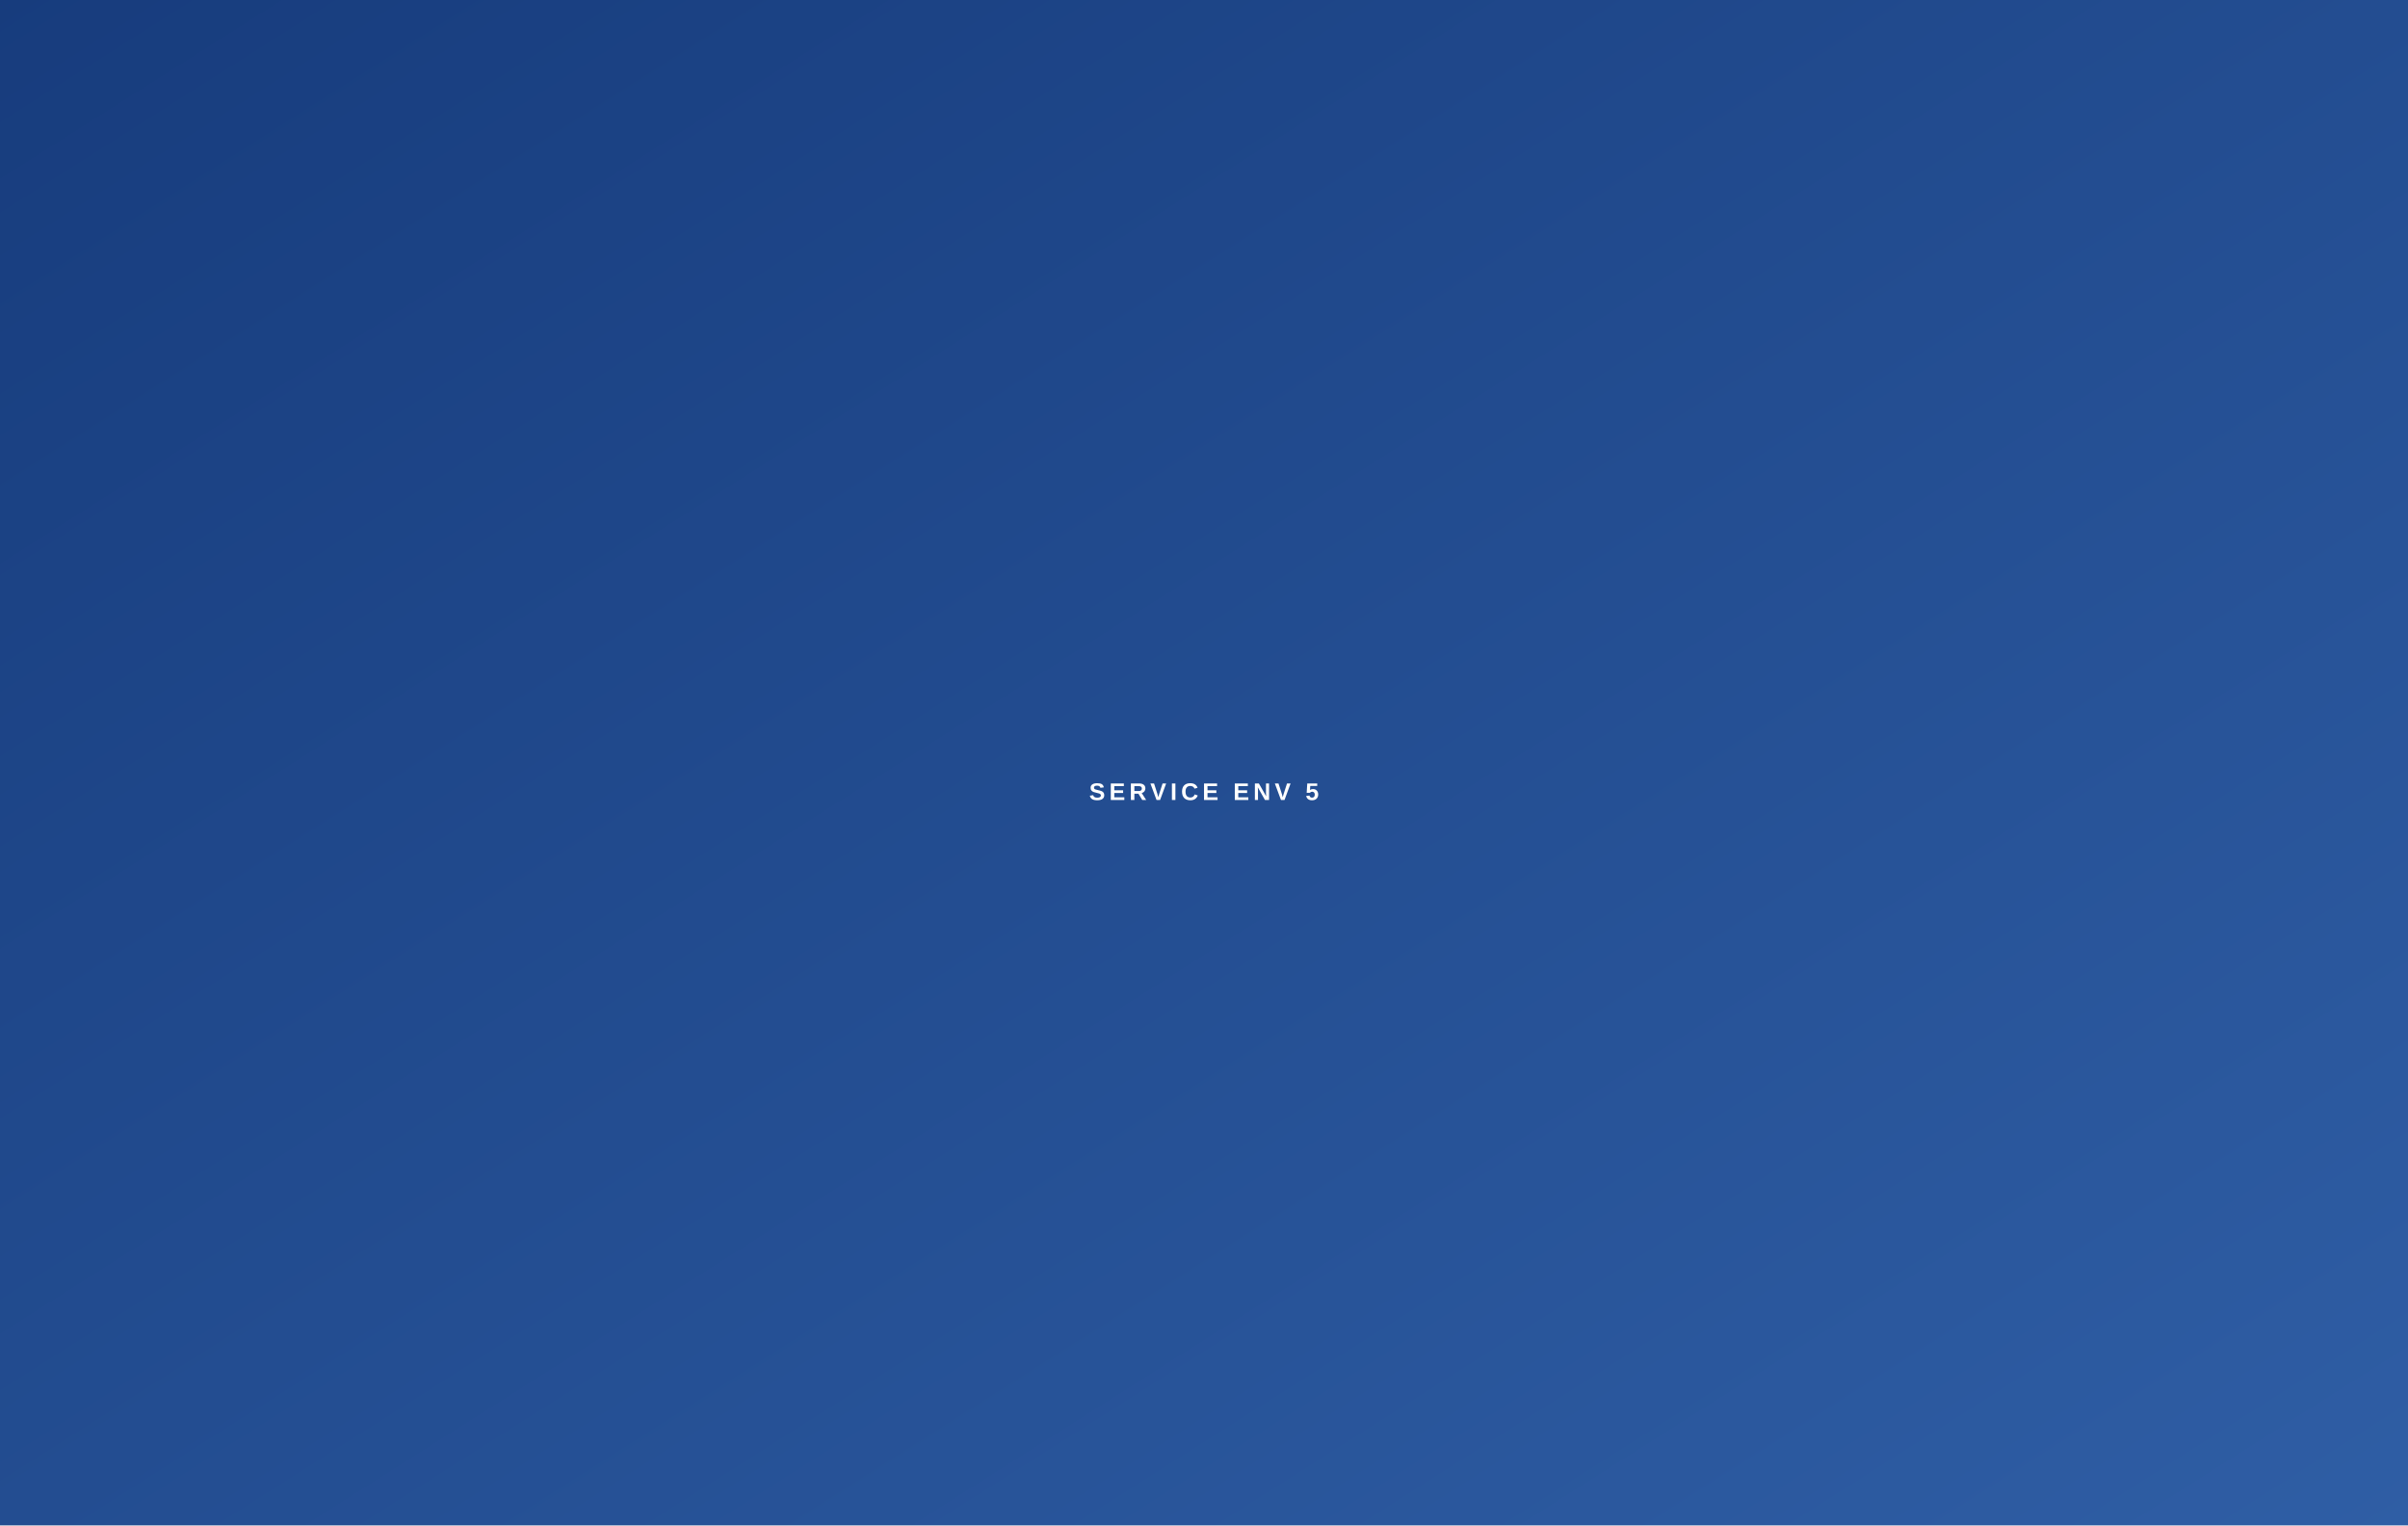
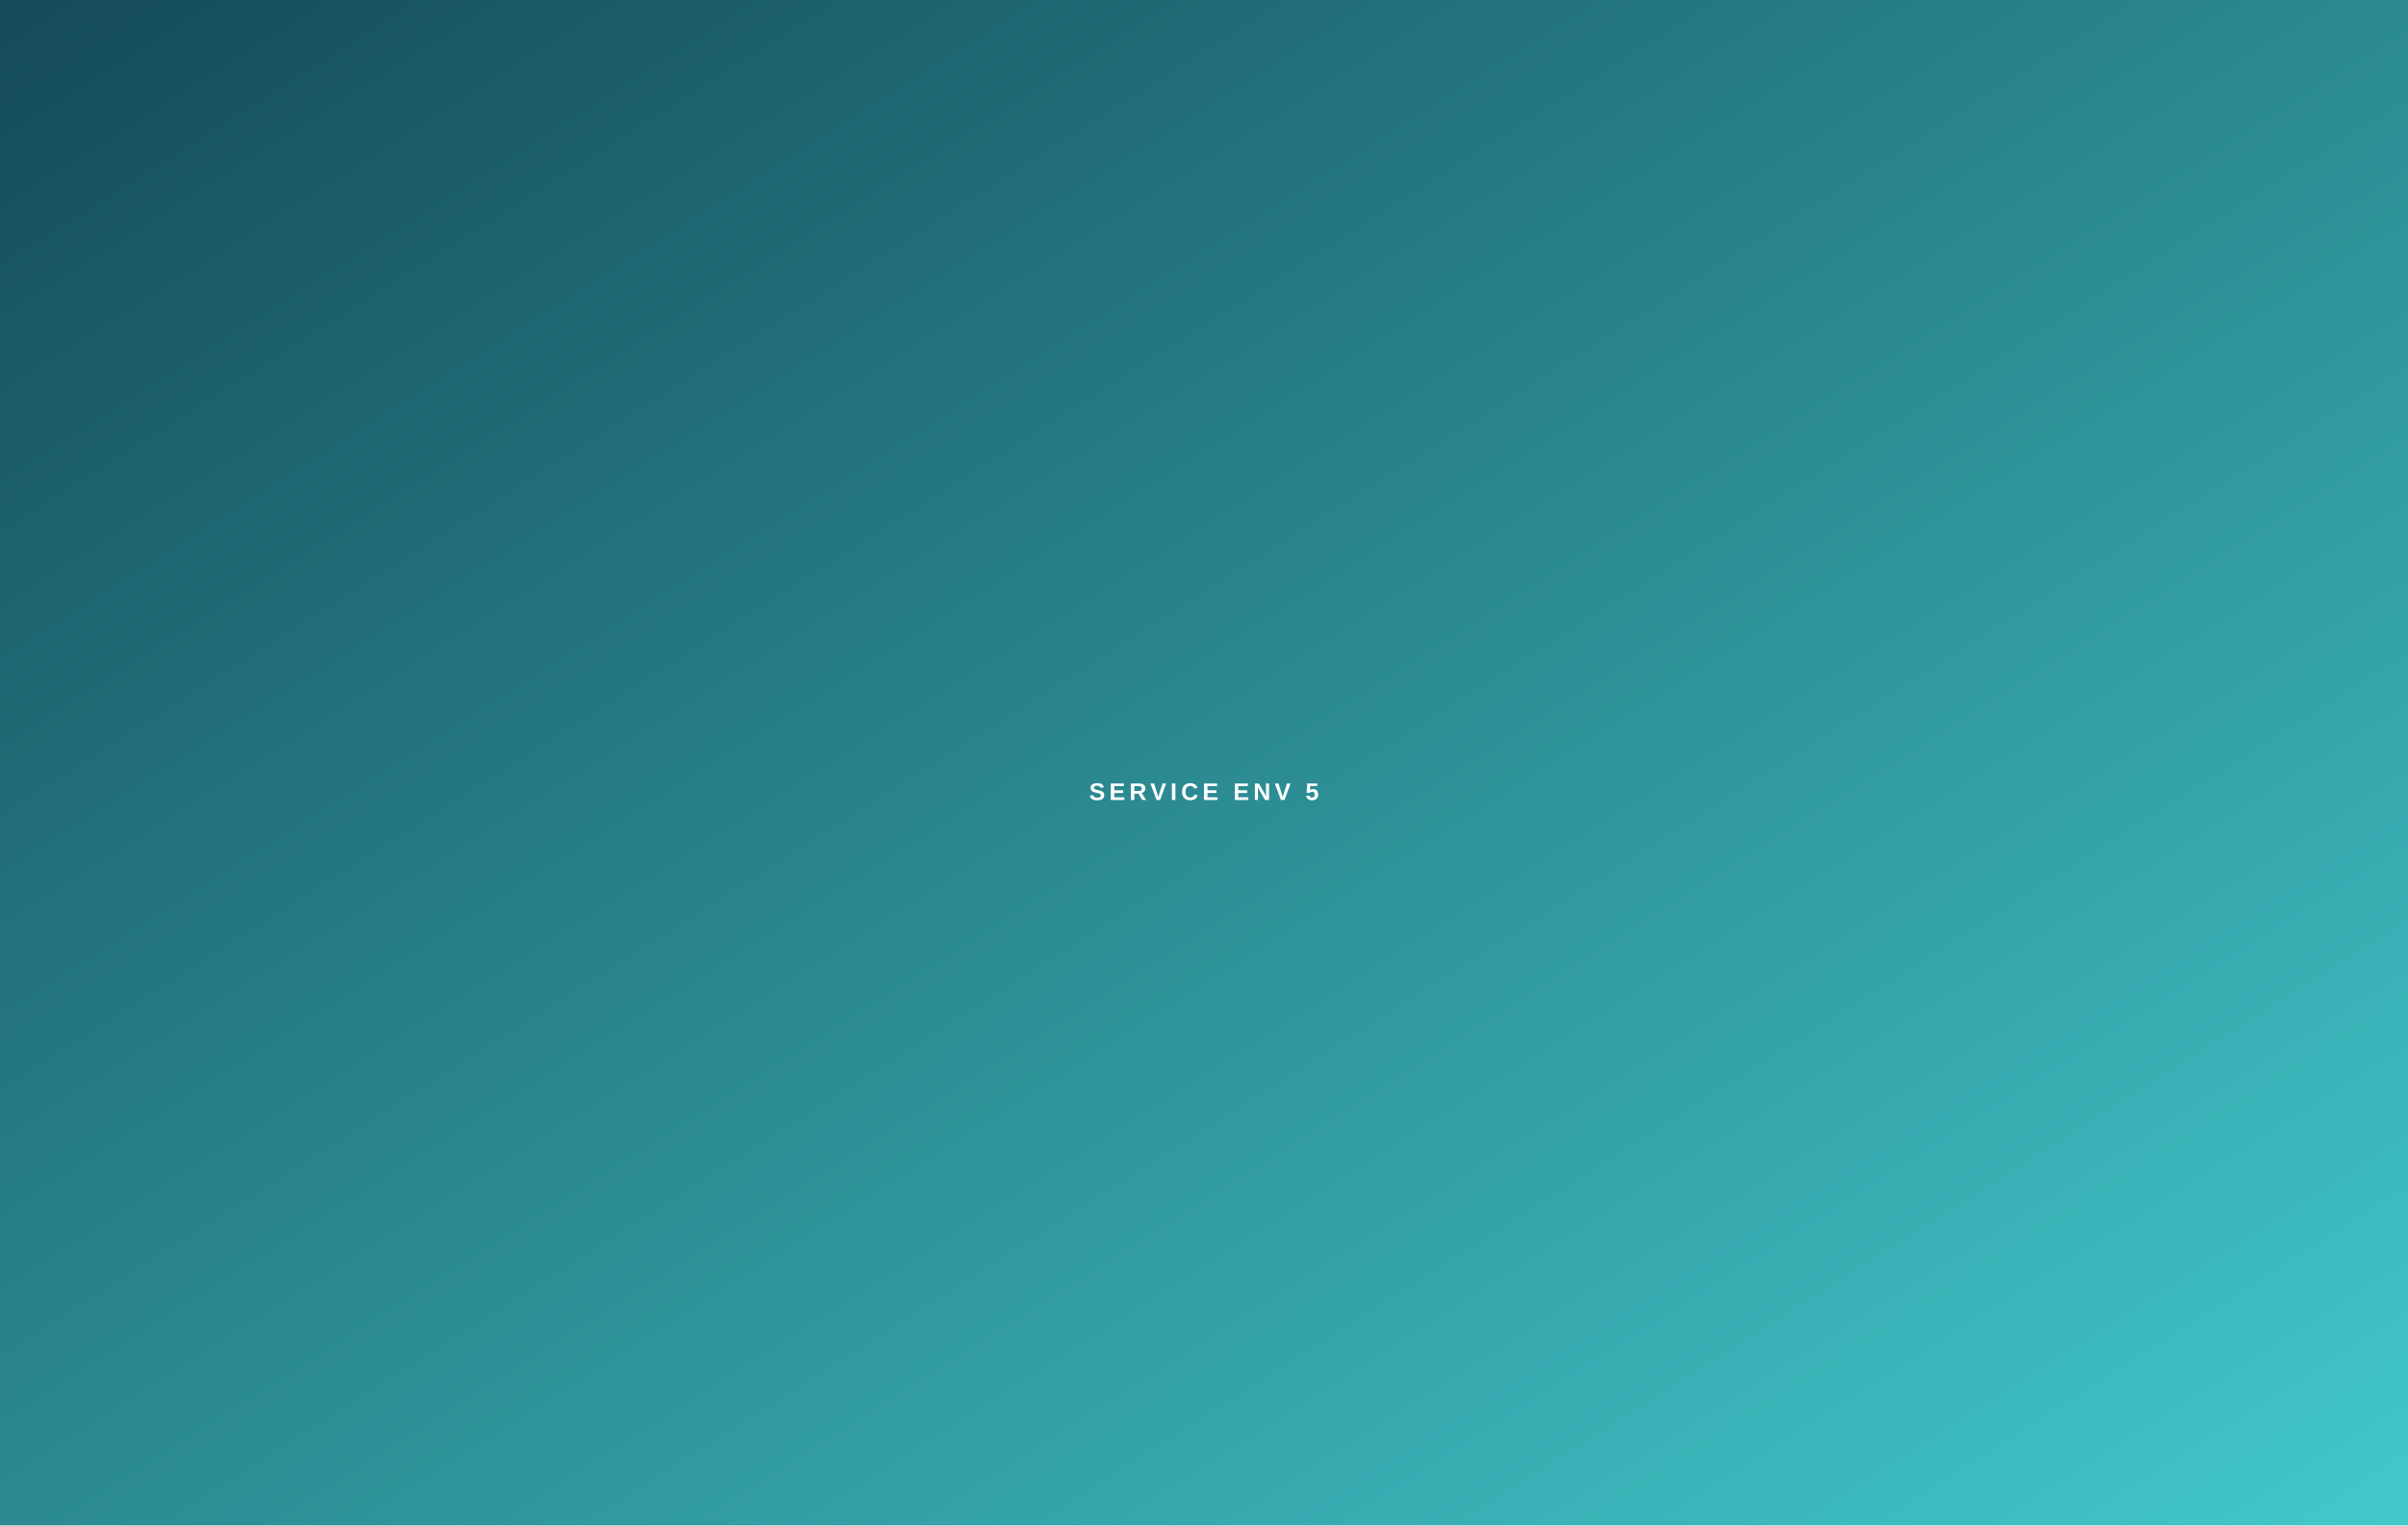
<svg xmlns="http://www.w3.org/2000/svg" width="1200" height="760" viewBox="0 0 1200 760">
  <defs>
    <linearGradient id="g" x1="0" x2="1" y1="0" y2="1">
-       <stop offset="0%" stop-color="#173c7d" />
-       <stop offset="100%" stop-color="#2f5ea5" />
+       <stop offset="0%" stop-color="#144a57" />
+       <stop offset="100%" stop-color="#42c9cc" />
    </linearGradient>
  </defs>
  <rect width="1200" height="760" fill="url(#g)" />
  <circle cx="" cy="" r="" fill="rgba(255,255,255,0.12)" />
  <circle cx="" cy="" r="" fill="rgba(255,255,255,0.09)" />
  <text x="50%" y="52%" dominant-baseline="middle" text-anchor="middle" fill="white" font-family="Arial, sans-serif" font-size="" font-weight="700" letter-spacing="2">SERVICE ENV 5</text>
</svg>
